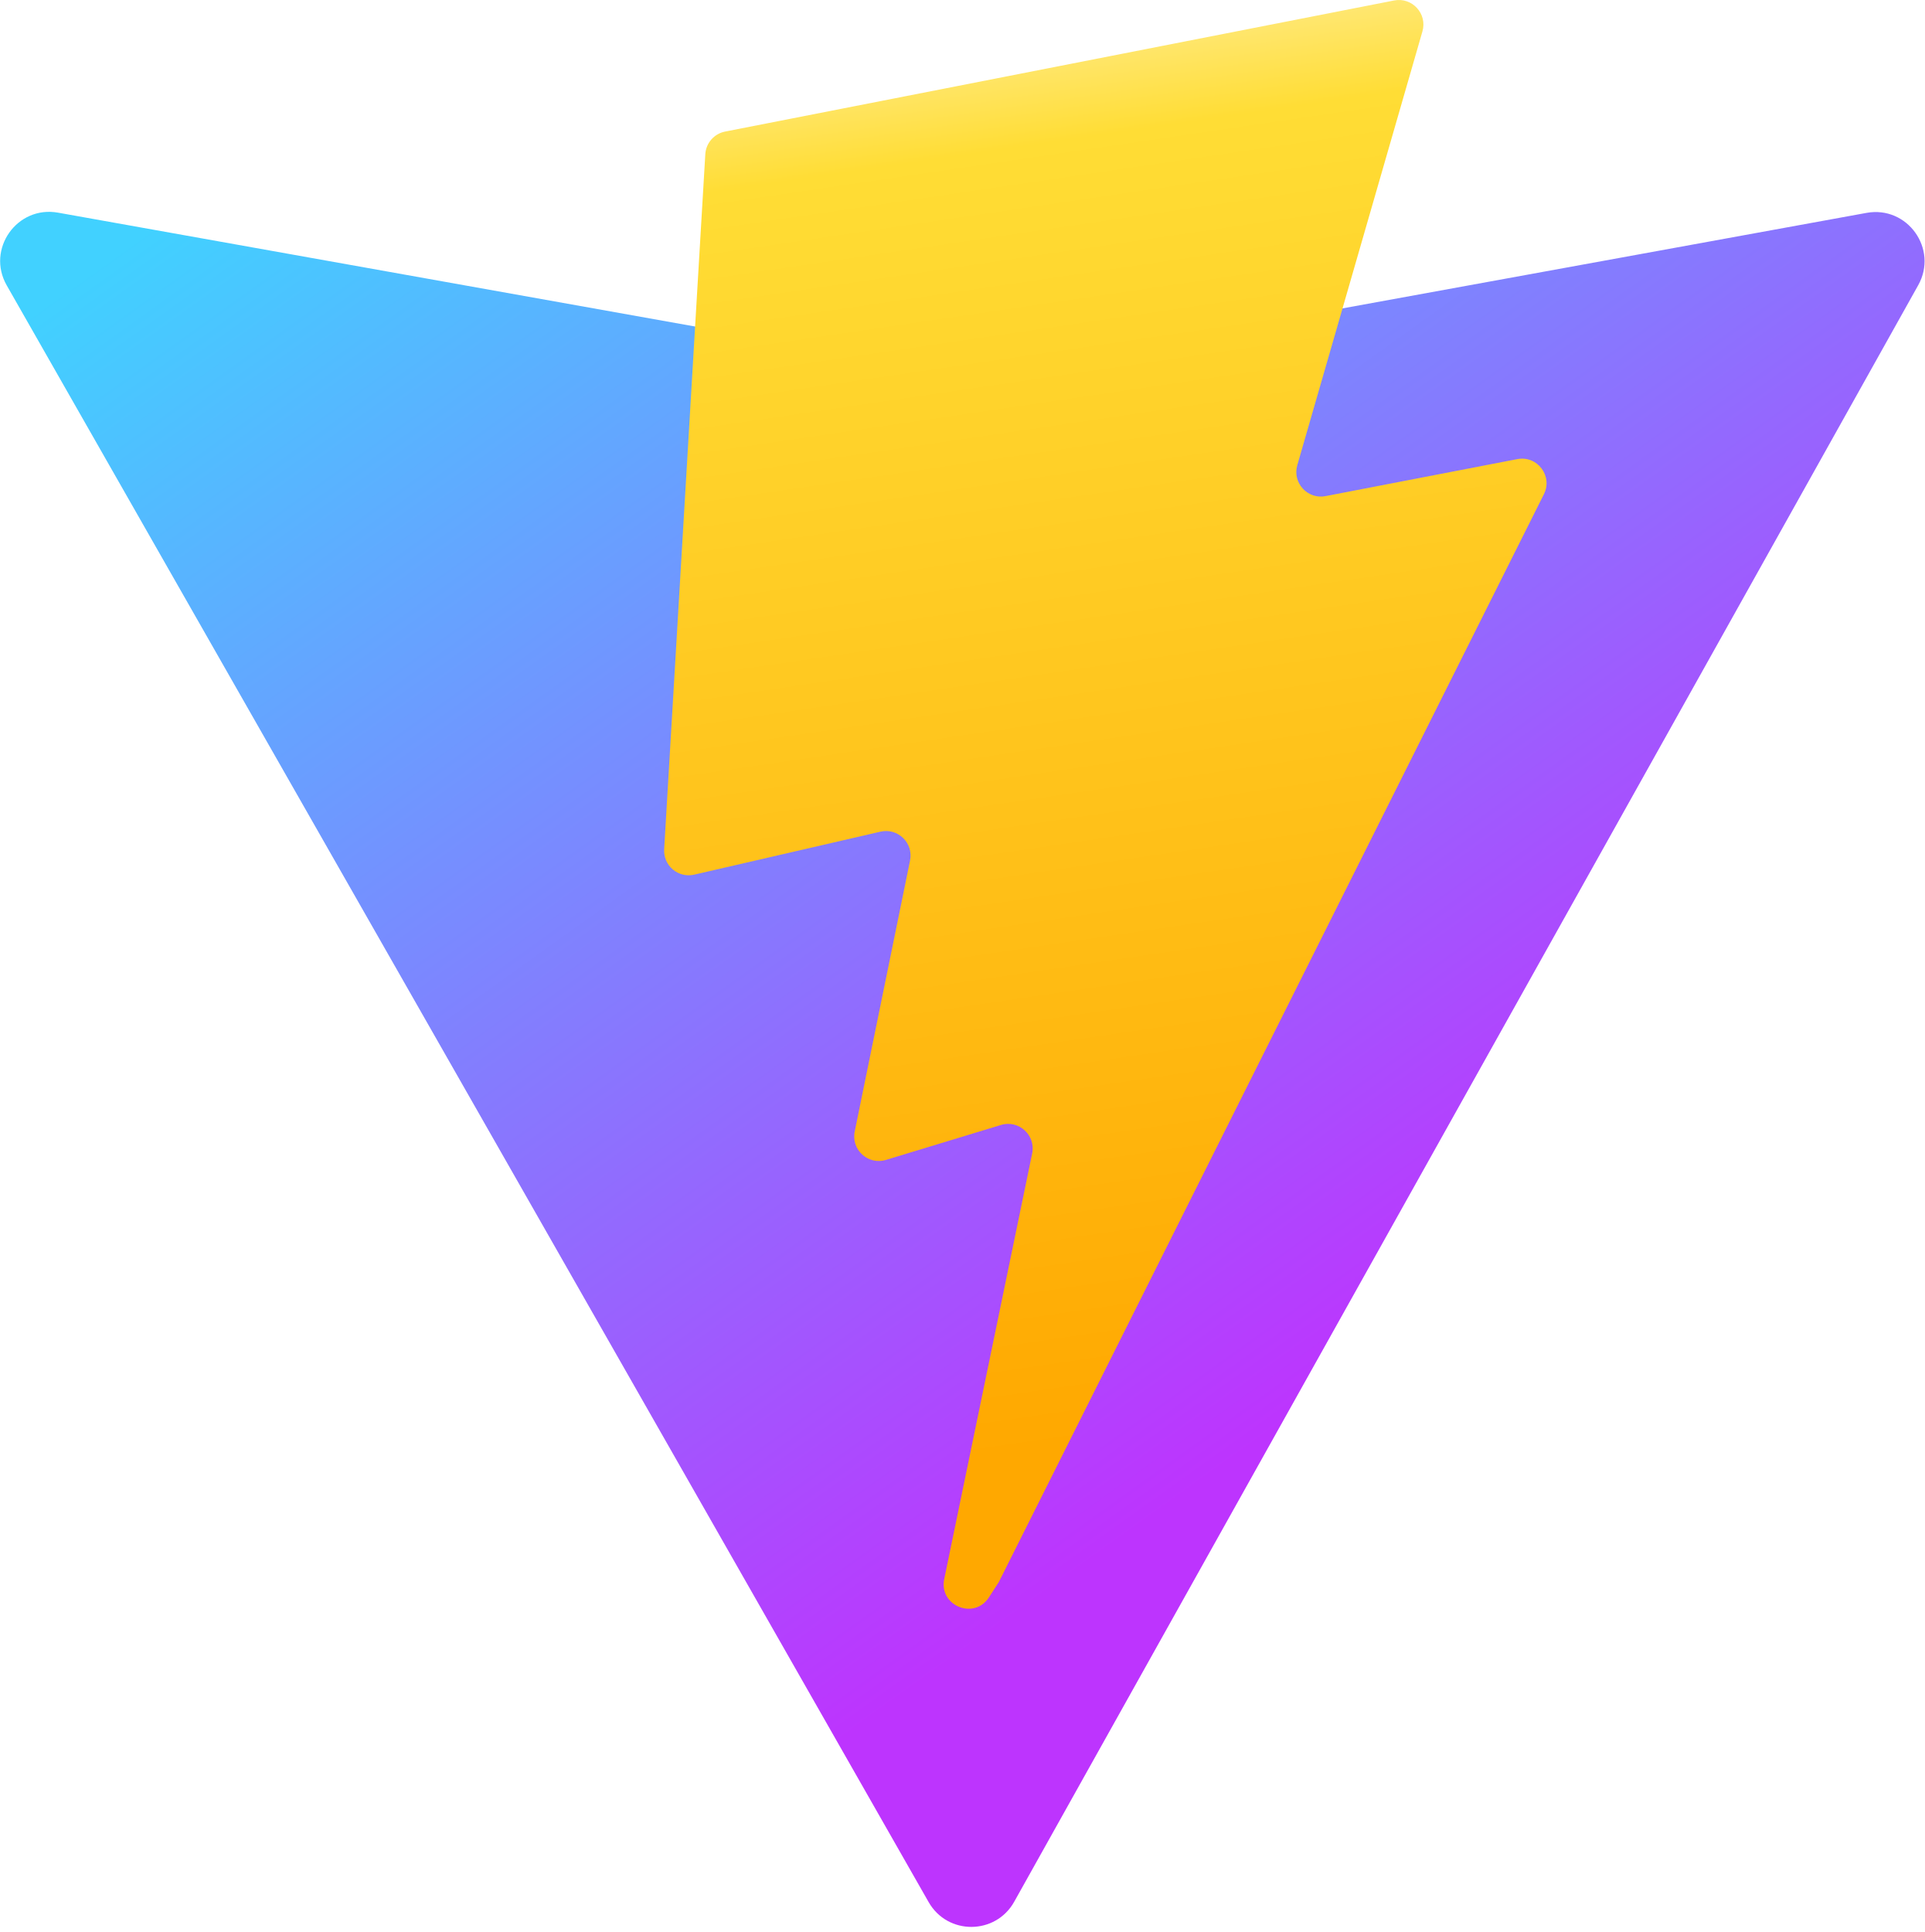
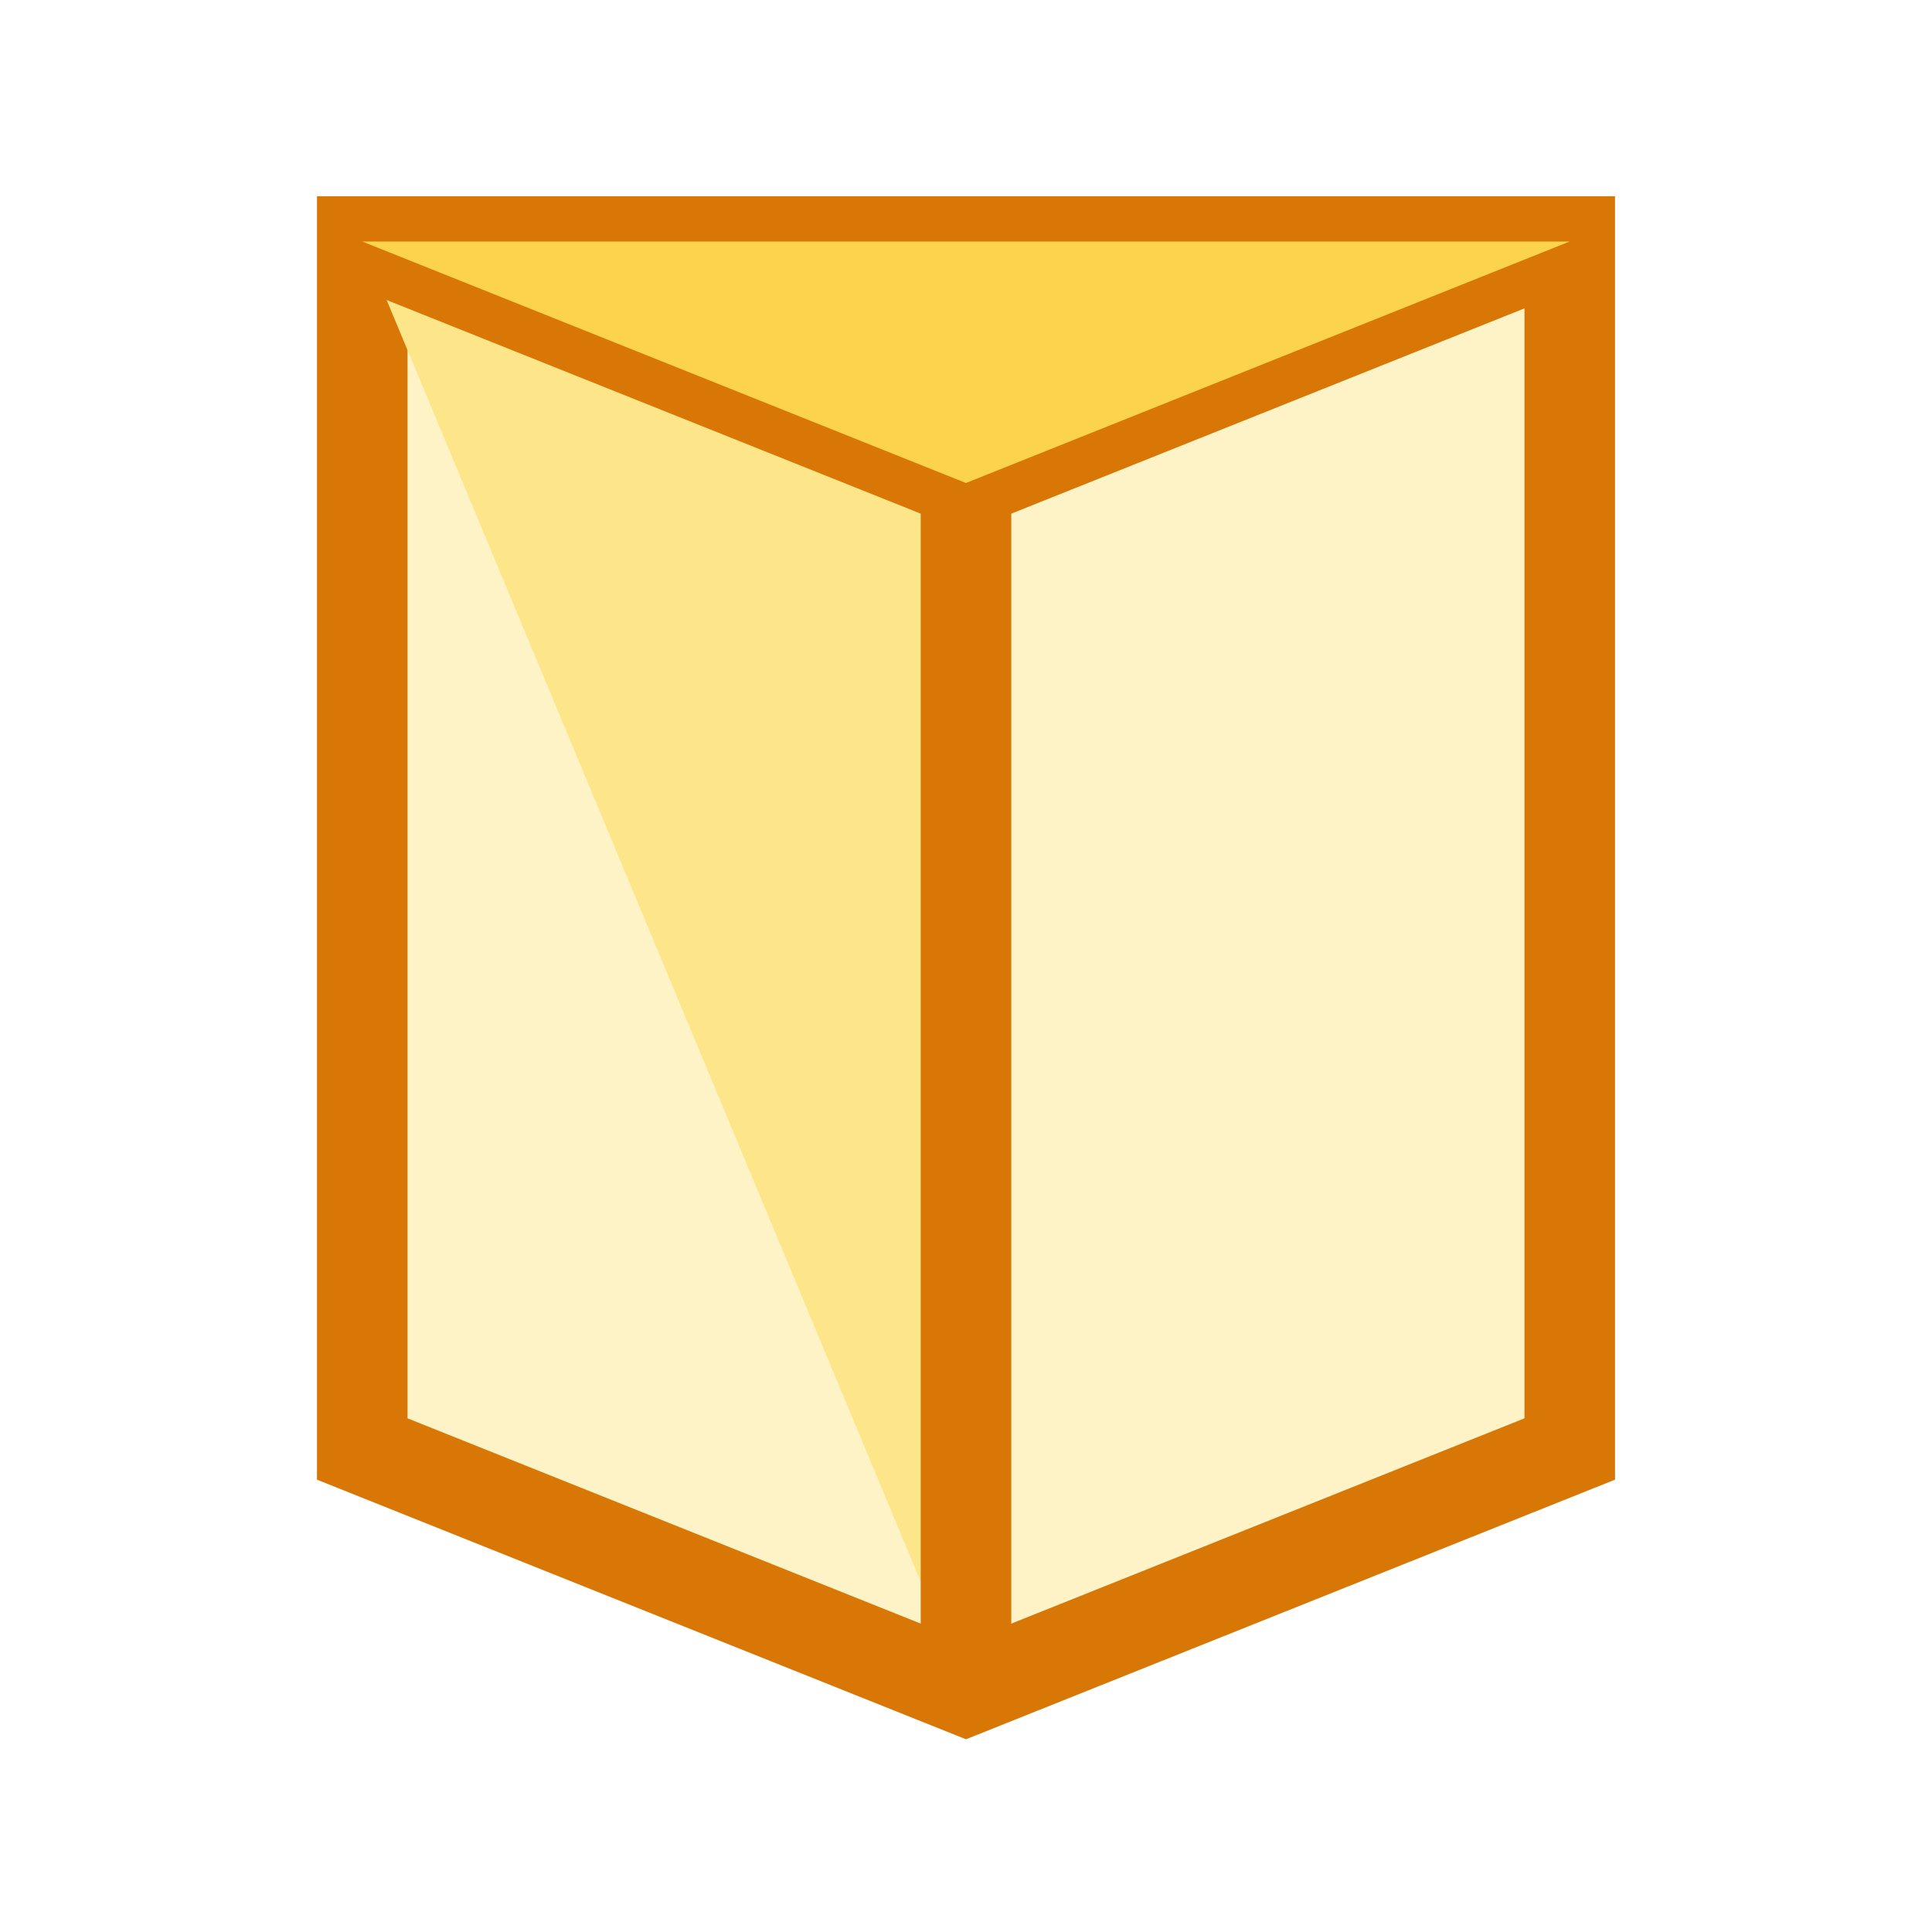
- <svg xmlns="http://www.w3.org/2000/svg" aria-hidden="true" role="img" class="iconify iconify--logos" width="31.88" height="32" preserveAspectRatio="xMidYMid meet" viewBox="0 0 256 257">
-   <defs>
-     <linearGradient id="IconifyId1813088fe1fbc01fb466" x1="-.828%" x2="57.636%" y1="7.652%" y2="78.411%">
-       <stop offset="0%" stop-color="#41D1FF" />
-       <stop offset="100%" stop-color="#BD34FE" />
-     </linearGradient>
-     <linearGradient id="IconifyId1813088fe1fbc01fb467" x1="43.376%" x2="50.316%" y1="2.242%" y2="89.03%">
-       <stop offset="0%" stop-color="#FFEA83" />
-       <stop offset="8.333%" stop-color="#FFDD35" />
-       <stop offset="100%" stop-color="#FFA800" />
-     </linearGradient>
-   </defs>
-   <path fill="url(#IconifyId1813088fe1fbc01fb466)" d="M255.153 37.938L134.897 252.976c-2.483 4.44-8.862 4.466-11.382.048L.875 37.958c-2.746-4.814 1.371-10.646 6.827-9.67l120.385 21.517a6.537 6.537 0 0 0 2.322-.004l117.867-21.483c5.438-.991 9.574 4.796 6.877 9.62Z" />
-   <path fill="url(#IconifyId1813088fe1fbc01fb467)" d="M185.432.063L96.44 17.501a3.268 3.268 0 0 0-2.634 3.014l-5.474 92.456a3.268 3.268 0 0 0 3.997 3.378l24.777-5.718c2.318-.535 4.413 1.507 3.936 3.838l-7.361 36.047c-.495 2.426 1.782 4.5 4.151 3.78l15.304-4.649c2.372-.72 4.652 1.36 4.15 3.788l-11.698 56.621c-.732 3.542 3.979 5.473 5.943 2.437l1.313-2.028l72.516-144.72c1.215-2.423-.88-5.186-3.54-4.672l-25.505 4.922c-2.396.462-4.435-1.77-3.759-4.114l16.646-57.705c.677-2.35-1.37-4.583-3.769-4.113Z" />
+ <svg xmlns="http://www.w3.org/2000/svg" viewBox="0 0 32 32" fill="none">
+   <path d="M6 4L26 4L26 24L16 28L6 24Z" fill="#fef3c7" stroke="#d97706" stroke-width="1.5" />
+   <path d="M6 4L16 8L16 28" fill="#fde68a" stroke="#d97706" stroke-width="1.5" />
+   <path d="M16 8L26 4" stroke="#d97706" stroke-width="1.5" />
+   <path d="M6 4L16 8L26 4" fill="#fcd34d" />
</svg>
